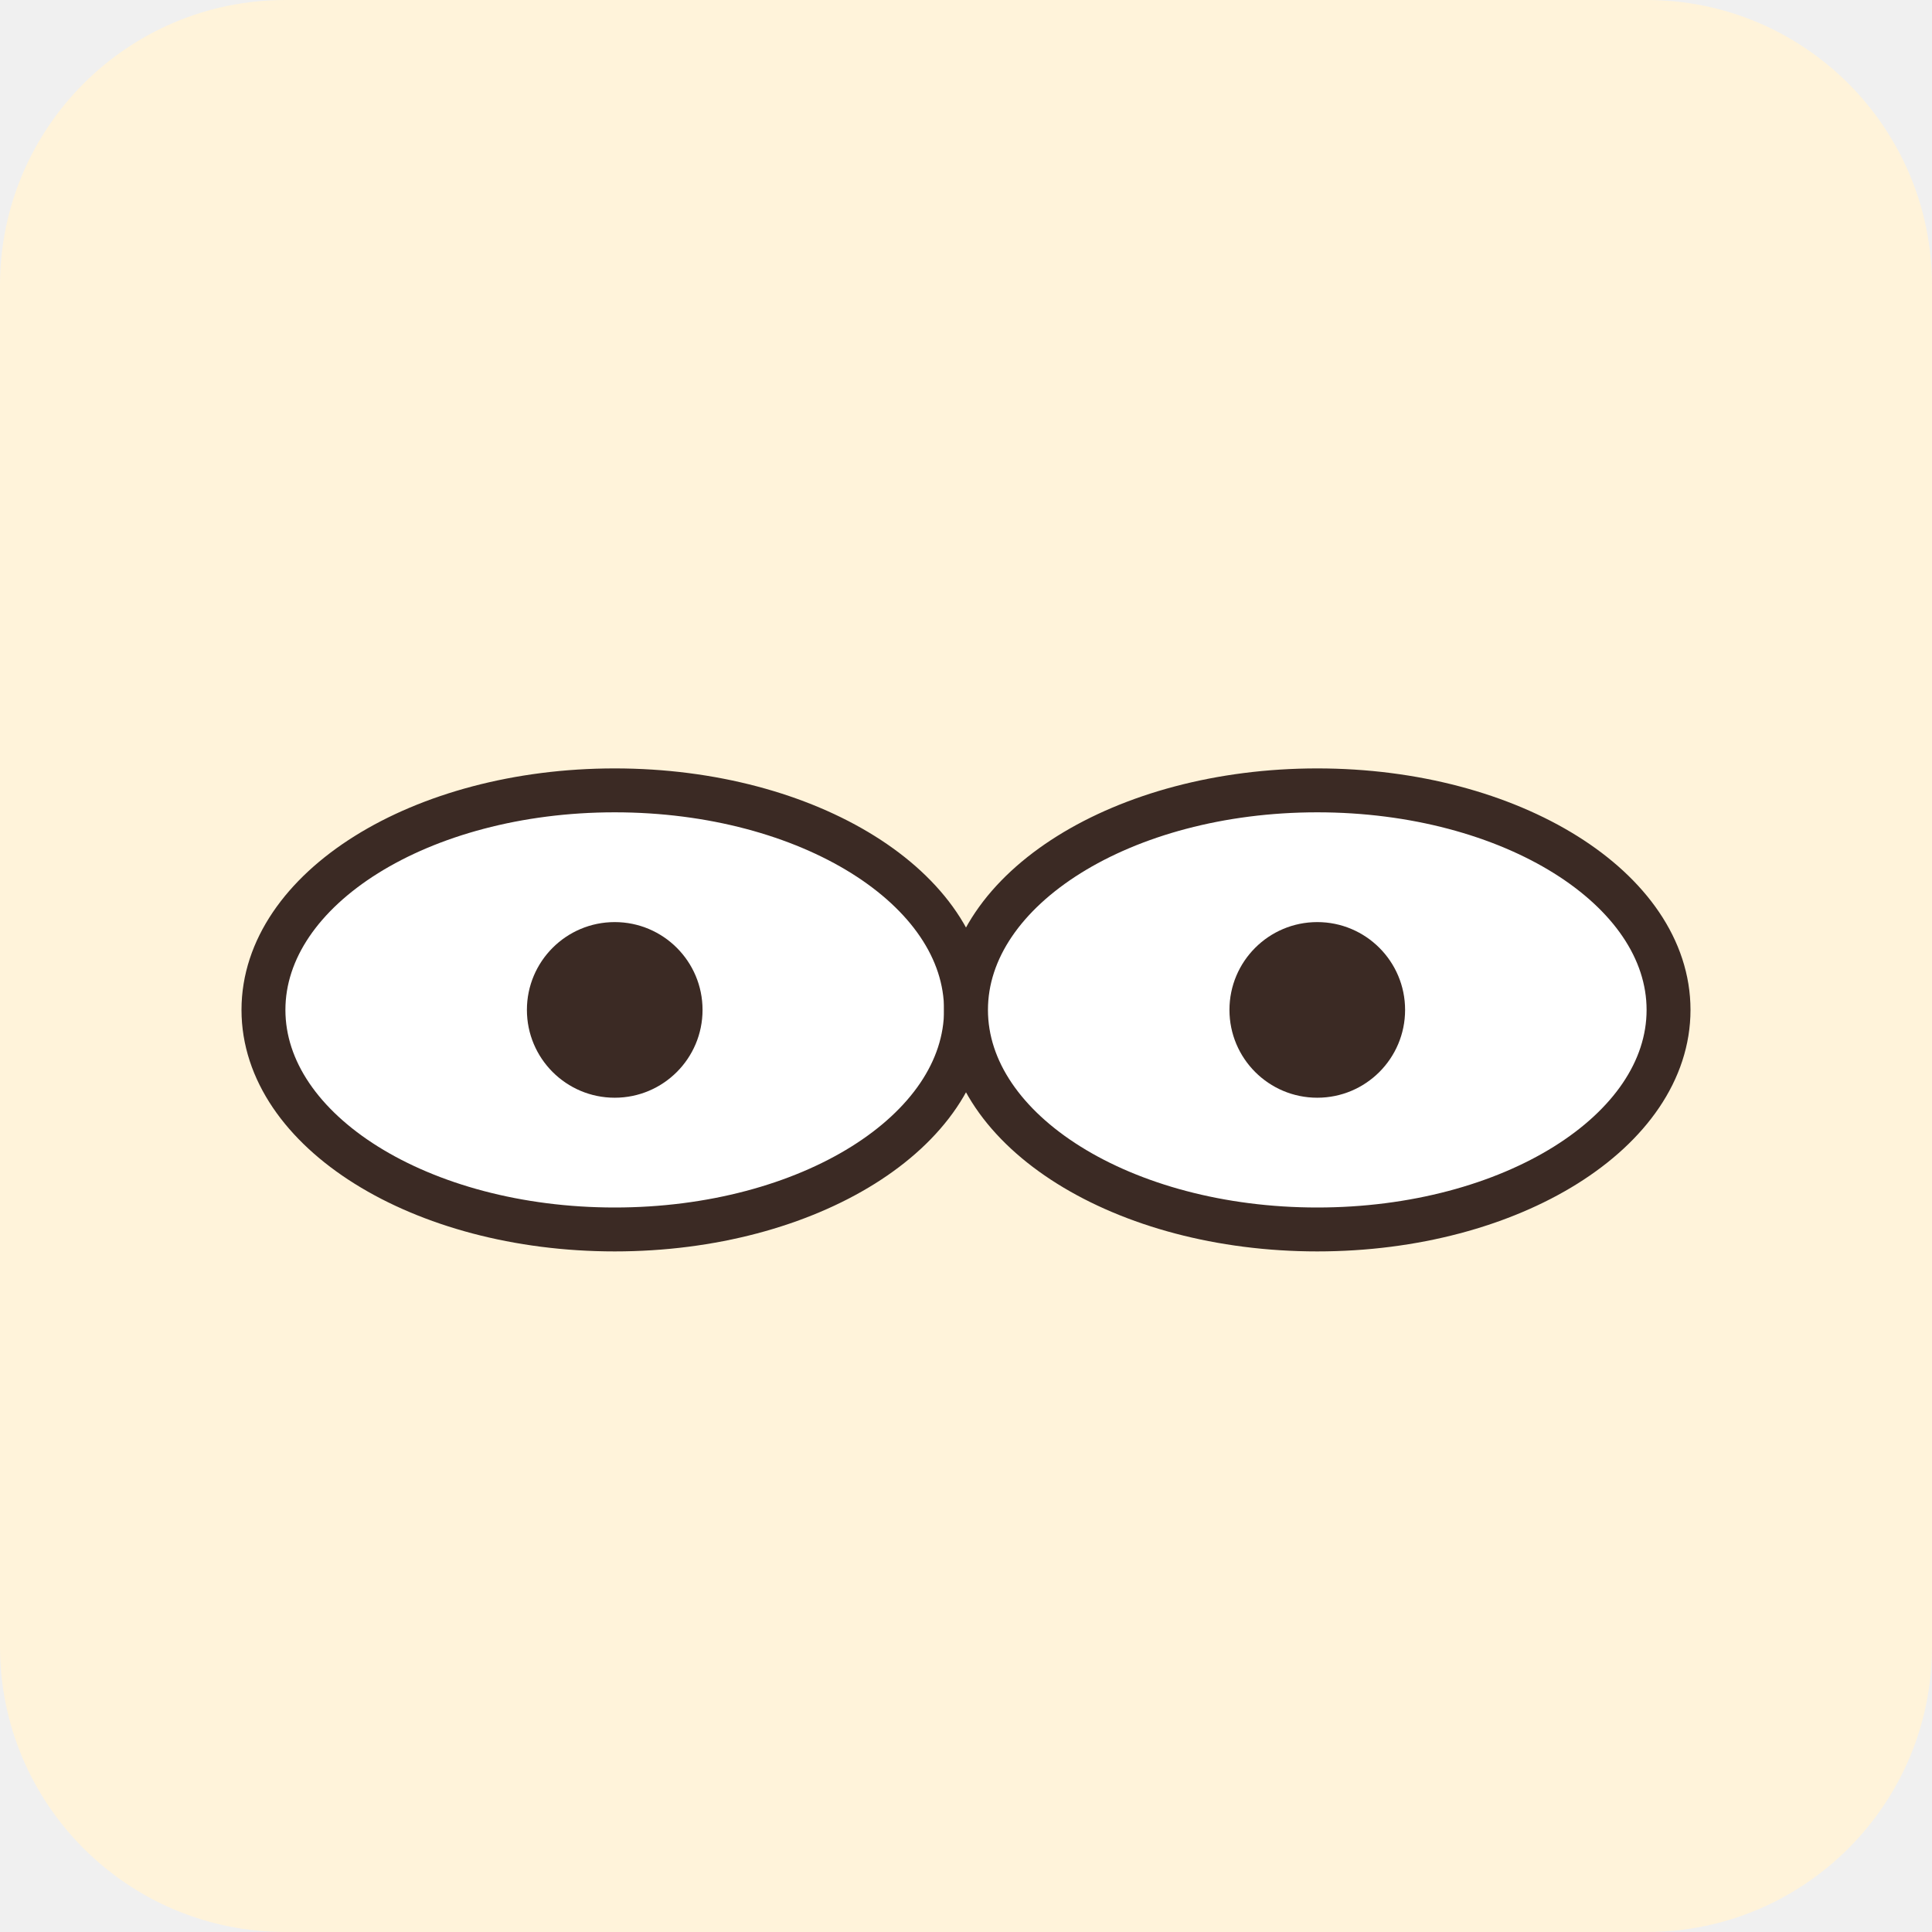
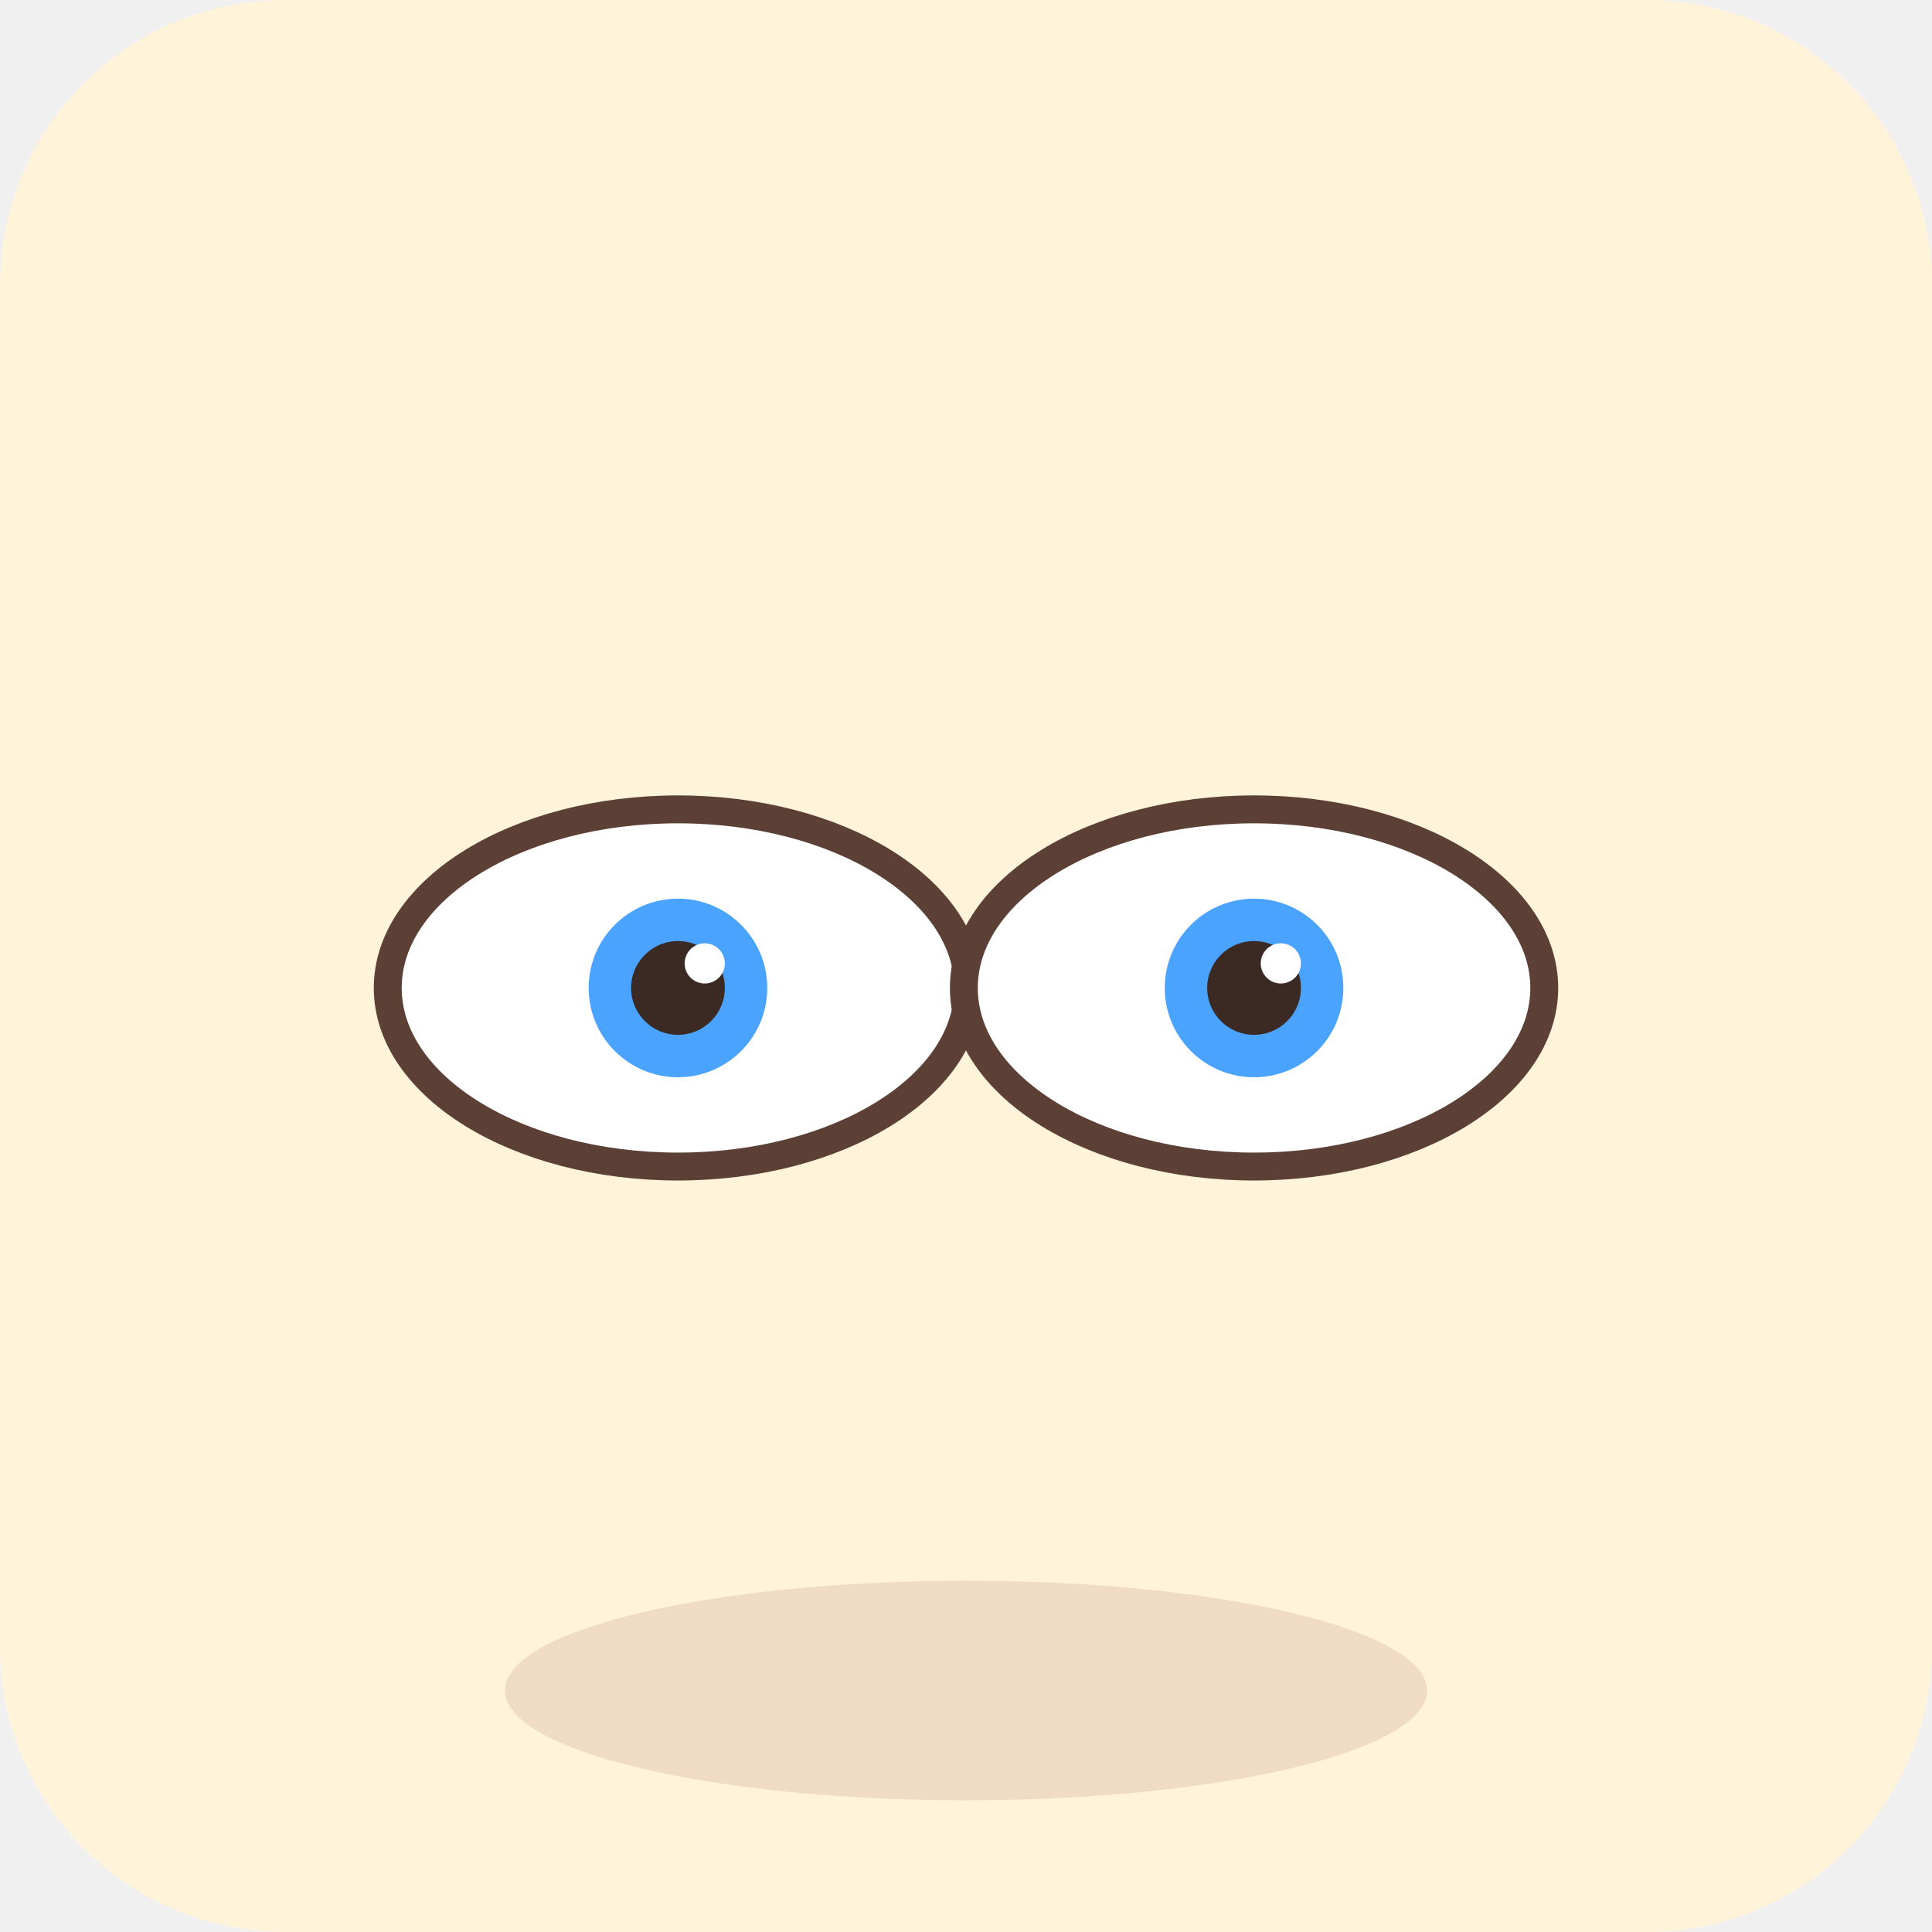
<svg xmlns="http://www.w3.org/2000/svg" viewBox="0 0 88 88">
  <rect width="88" height="88" rx="13" fill="#fff3da" />
-   <ellipse cx="28" cy="46" rx="16" ry="10" fill="#fff" stroke="#3b2a24" stroke-width="2" />
-   <ellipse cx="60" cy="46" rx="16" ry="10" fill="#fff" stroke="#3b2a24" stroke-width="2" />
-   <circle cx="28" cy="46" r="4" fill="#3b2a24" />
-   <circle cx="60" cy="46" r="4" fill="#3b2a24" />
+   <ellipse cx="44" cy="77" rx="21" ry="5" fill="#f0dcc4" />
+   <g transform="translate(44 45) scale(0.82)">
+     <g>
+       <g transform="translate(-16 0) scale(0.62)">
+         <g>
+           <ellipse rx="26" ry="16" fill="#fff" stroke="#5c4036" stroke-width="2.5" stroke-linejoin="round" stroke-linecap="round" />
+           <circle r="8" fill="#4aa3ff" />
+           <circle r="4.2" fill="#3b2a24" />
+           <circle cx="2.4" cy="-2.2" r="1.8" fill="#fff" />
+         </g>
+       </g>
+       <g transform="translate(16 0) scale(0.62)">
+         <g>
+           <ellipse rx="26" ry="16" fill="#fff" stroke="#5c4036" stroke-width="2.5" stroke-linejoin="round" stroke-linecap="round" />
+           <circle r="8" fill="#4aa3ff" />
+           <circle r="4.2" fill="#3b2a24" />
+           <circle cx="2.4" cy="-2.2" r="1.8" fill="#fff" />
+         </g>
+       </g>
+     </g>
+   </g>
</svg>
